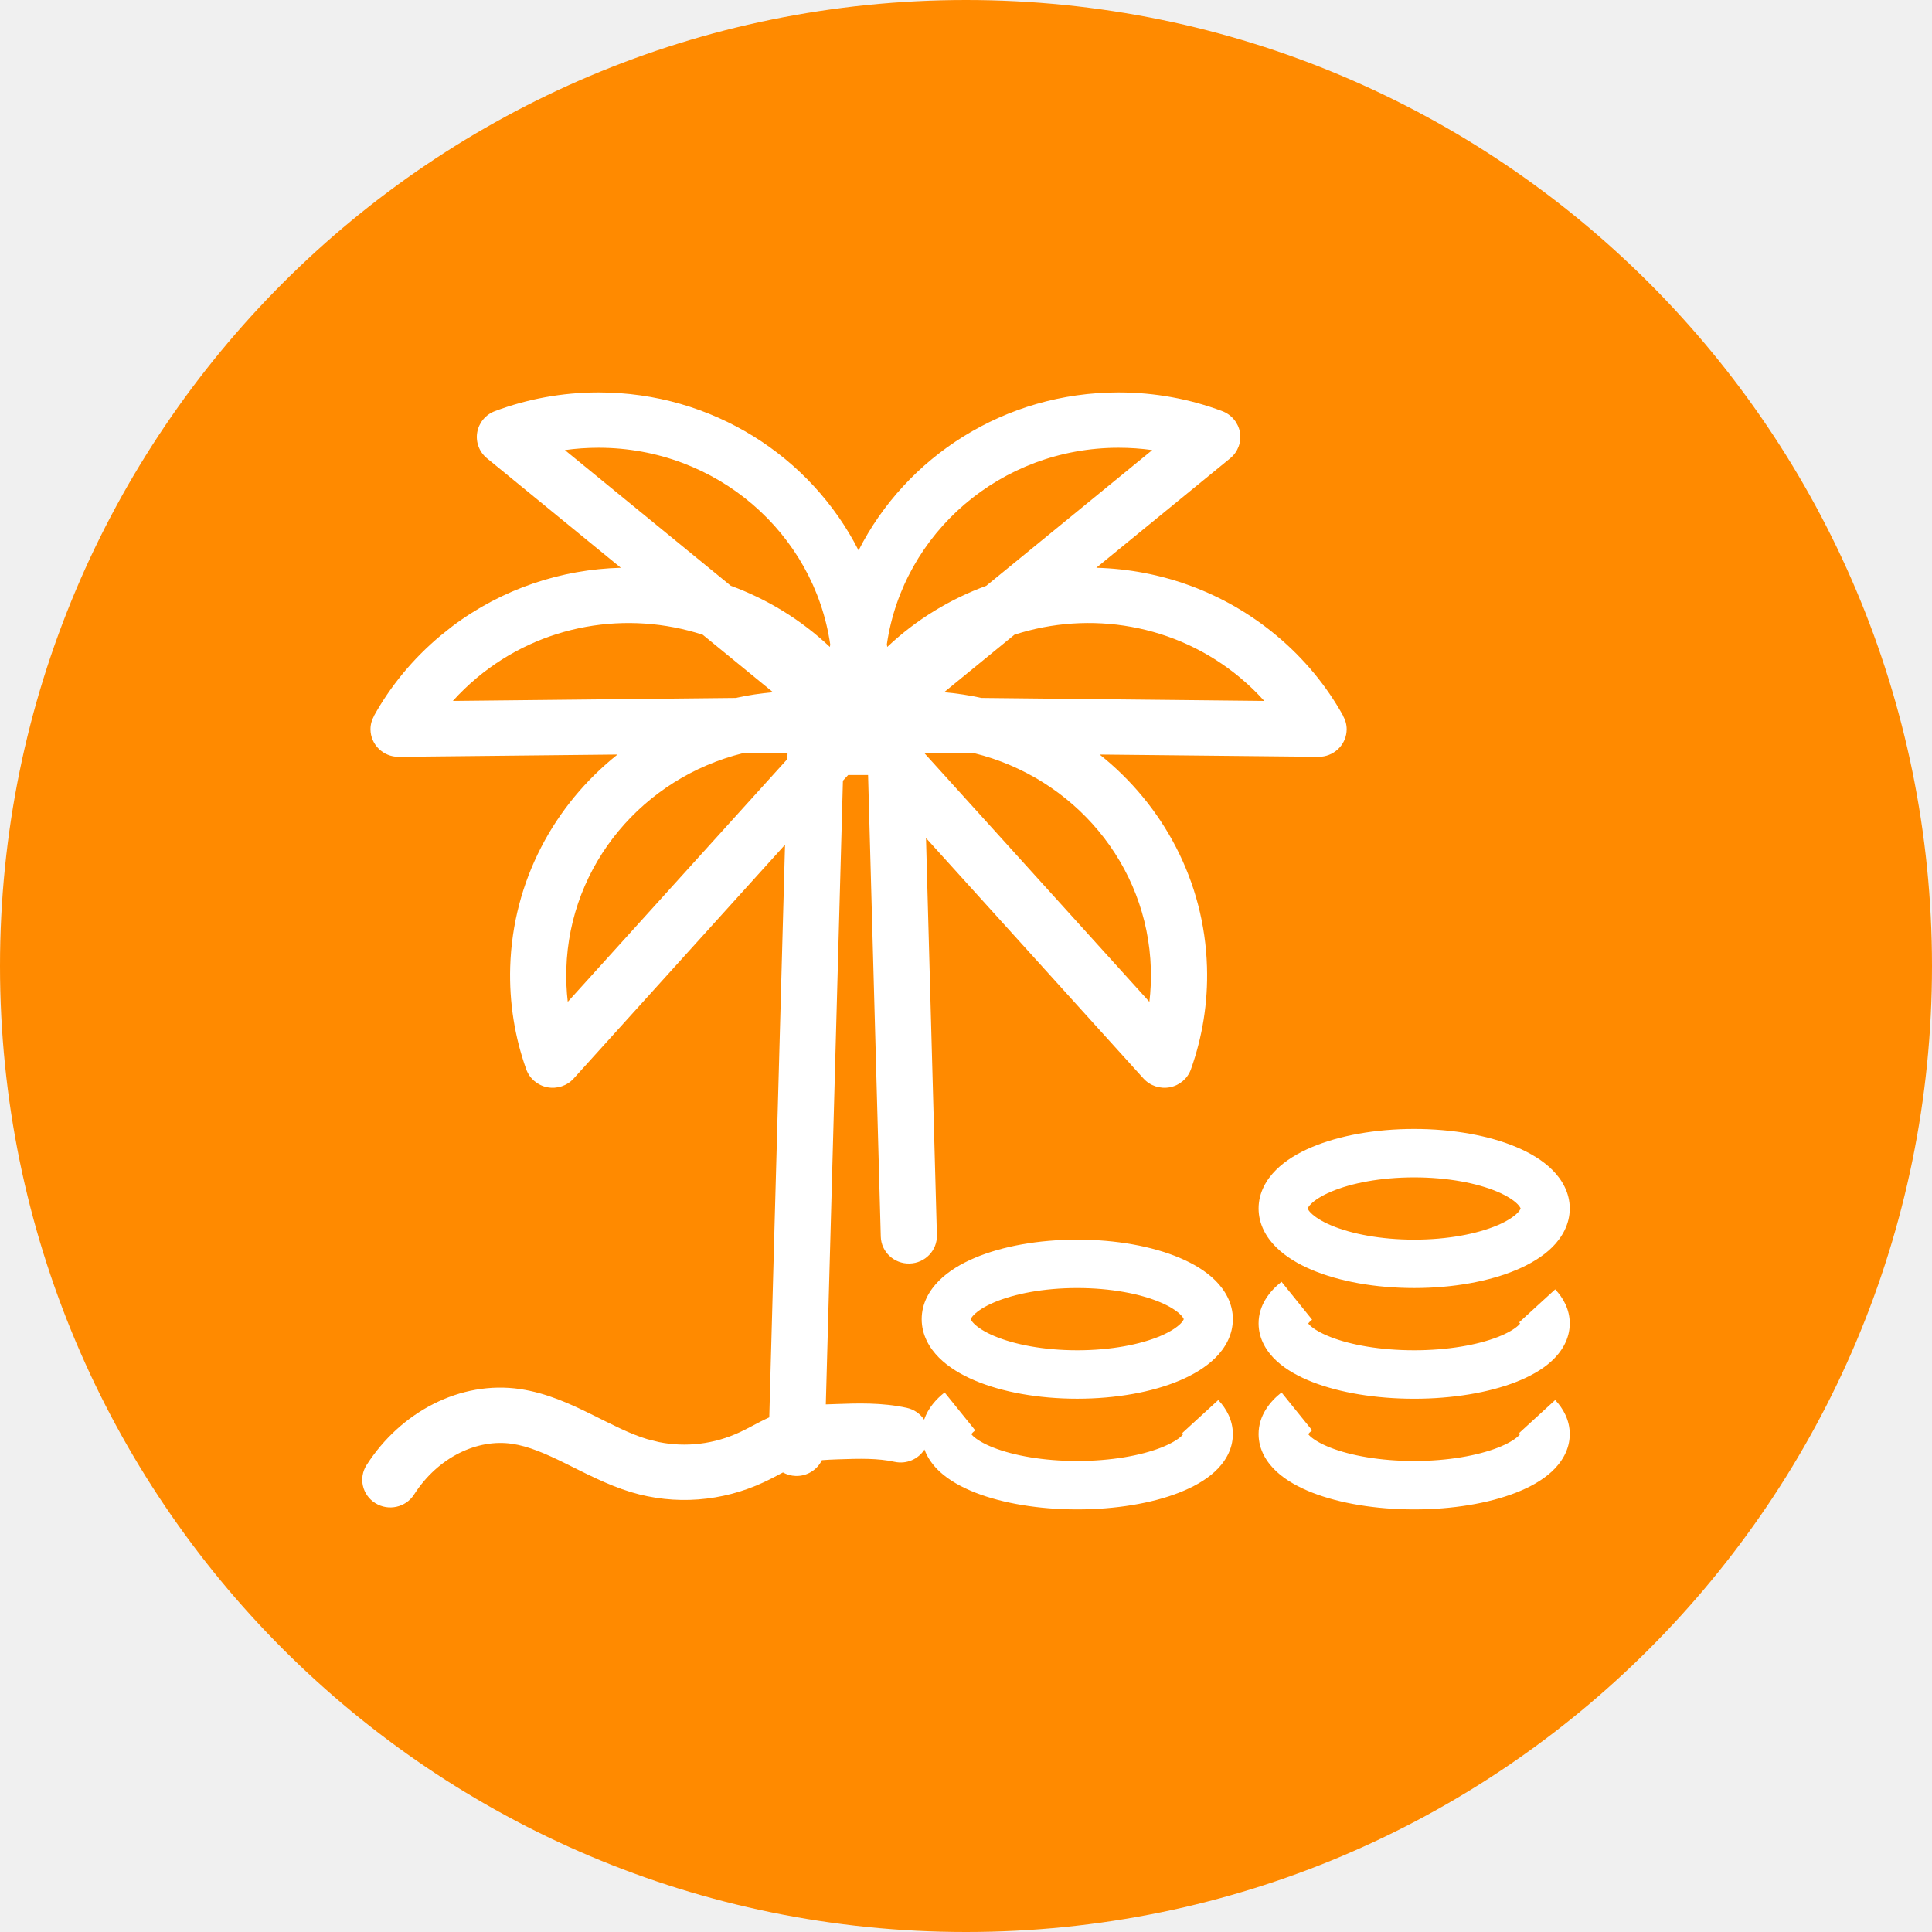
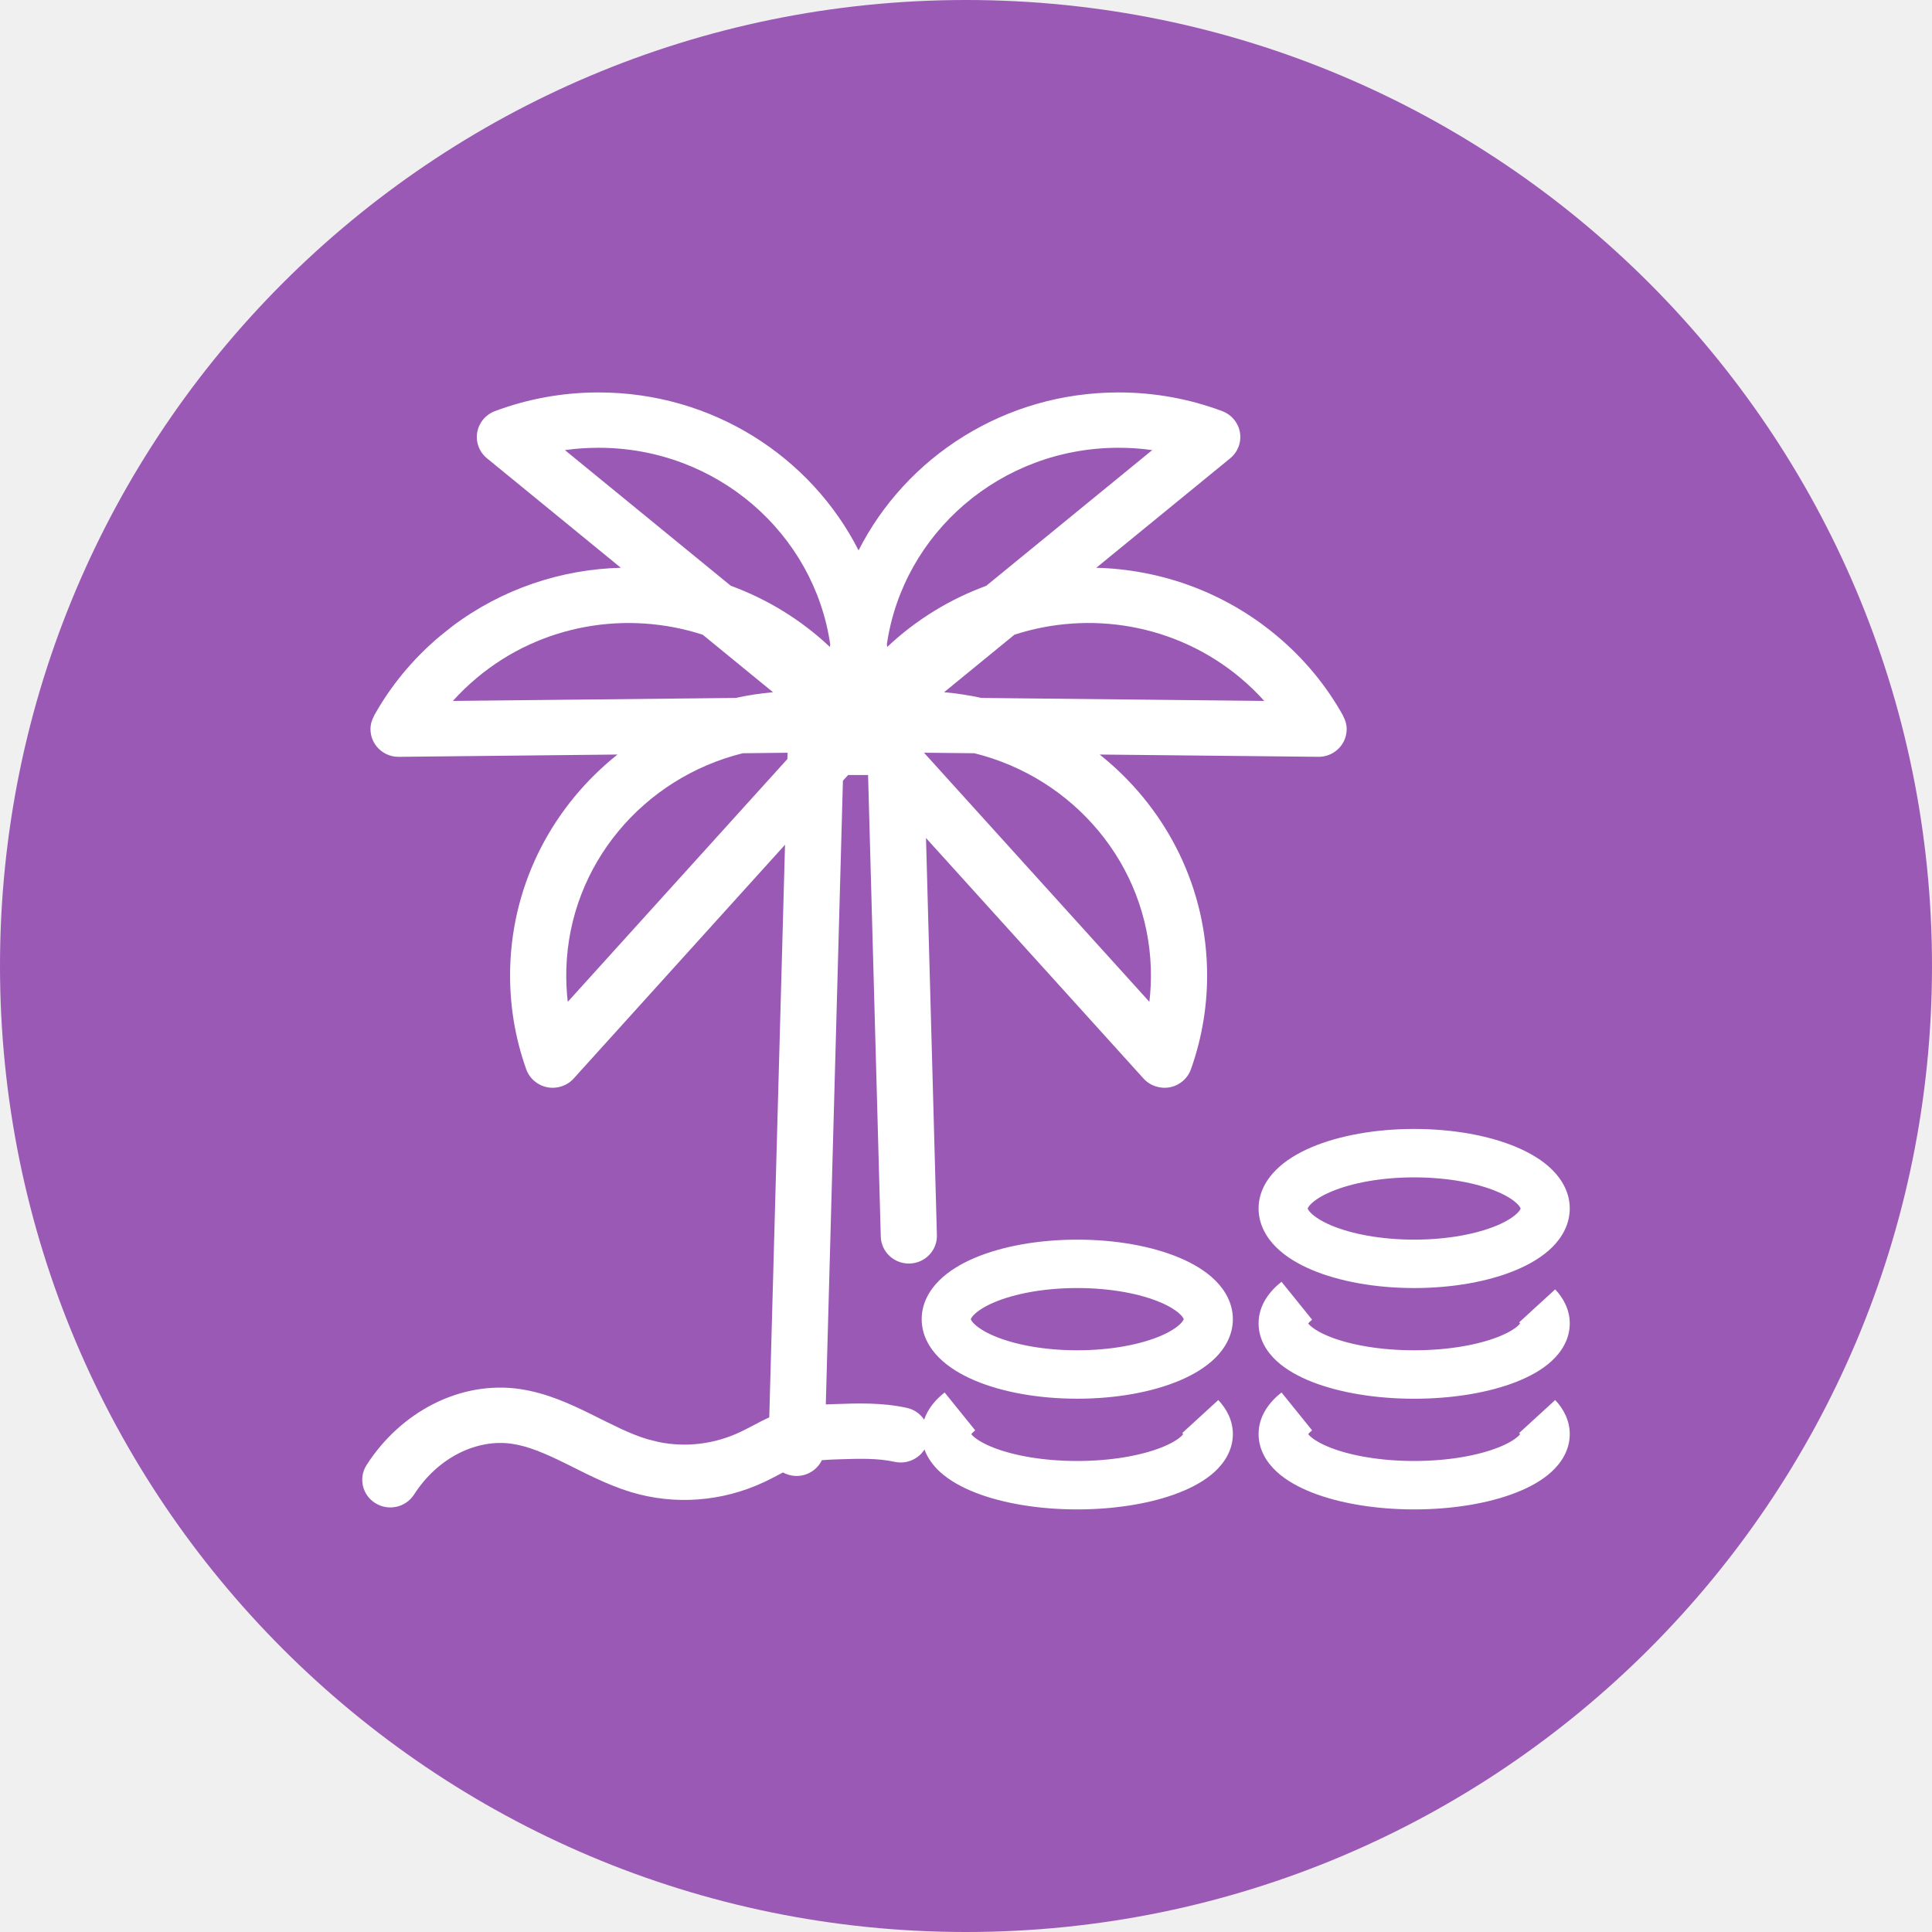
<svg xmlns="http://www.w3.org/2000/svg" width="64" height="64" viewBox="0 0 64 64" fill="none">
-   <rect width="64" height="64" rx="32" fill="#FF8A00" />
+   <rect width="64" height="64" rx="32" fill="#9A59B5" />
  <path d="M37.054 13C38.262 13 39.42 13.219 40.487 13.619C40.796 13.735 41.021 14.005 41.075 14.326C41.129 14.648 41.006 14.974 40.752 15.182L36.316 18.808C38.436 18.864 40.551 19.603 42.29 21.057C43.21 21.825 43.948 22.73 44.495 23.714L44.491 23.716C44.565 23.848 44.611 23.998 44.61 24.159C44.608 24.632 44.242 25.02 43.775 25.066L43.681 25.071C43.678 25.071 43.674 25.07 43.671 25.07L36.428 24.995C38.523 26.663 39.897 29.178 39.983 32.032V32.034C40.019 33.219 39.828 34.362 39.451 35.421C39.342 35.727 39.077 35.954 38.755 36.017C38.432 36.079 38.099 35.969 37.88 35.727L30.675 27.761L31.036 40.916C31.05 41.422 30.645 41.843 30.132 41.856C29.619 41.87 29.191 41.471 29.177 40.965L28.756 25.674H28.095L27.923 25.862L27.356 46.523C27.479 46.517 27.595 46.514 27.702 46.511C28.386 46.487 29.214 46.456 30.039 46.637C30.285 46.691 30.485 46.836 30.613 47.028C30.743 46.648 31.012 46.346 31.292 46.127L32.305 47.382C32.236 47.436 32.197 47.48 32.176 47.508C32.189 47.525 32.21 47.549 32.242 47.579C32.362 47.689 32.58 47.826 32.916 47.957C33.584 48.218 34.563 48.397 35.685 48.397C36.808 48.397 37.787 48.217 38.455 47.957C38.791 47.826 39.01 47.689 39.13 47.579C39.161 47.55 39.181 47.525 39.194 47.508C39.187 47.498 39.178 47.484 39.165 47.47L39.761 46.924L40.357 46.378C40.625 46.662 40.84 47.044 40.84 47.506C40.84 48.034 40.562 48.455 40.241 48.751C39.922 49.045 39.502 49.273 39.054 49.448C38.151 49.8 36.96 50.001 35.685 50.001C34.411 50.001 33.22 49.8 32.317 49.448C31.869 49.273 31.45 49.045 31.131 48.751C30.922 48.558 30.732 48.311 30.624 48.017C30.421 48.336 30.03 48.511 29.635 48.425C29.078 48.303 28.487 48.317 27.766 48.342C27.564 48.349 27.387 48.357 27.226 48.37C27.072 48.687 26.74 48.903 26.361 48.893C26.207 48.888 26.063 48.846 25.936 48.777C25.753 48.874 25.524 48.997 25.312 49.096C23.924 49.746 22.358 49.867 20.9 49.427C20.109 49.188 19.353 48.783 18.73 48.477C18.066 48.149 17.511 47.909 16.959 47.827H16.957C15.821 47.66 14.517 48.258 13.716 49.509C13.441 49.937 12.868 50.064 12.434 49.794C11.999 49.524 11.869 48.958 12.144 48.53C13.268 46.776 15.246 45.721 17.234 46.015L17.233 46.016C18.105 46.144 18.892 46.507 19.561 46.837C20.273 47.188 20.844 47.494 21.445 47.675L21.825 47.77C22.72 47.952 23.66 47.841 24.515 47.44C24.732 47.339 24.913 47.236 25.186 47.096C25.278 47.048 25.378 47.001 25.483 46.952L26.005 27.983L19.004 35.727C18.785 35.969 18.452 36.079 18.13 36.017C17.807 35.954 17.541 35.727 17.432 35.421C17.054 34.362 16.866 33.219 16.901 32.034V32.032C16.988 29.178 18.361 26.663 20.455 24.995L13.212 25.071L13.211 25.07C13.209 25.07 13.206 25.071 13.203 25.071H13.202C12.691 25.071 12.275 24.663 12.273 24.159C12.272 23.998 12.317 23.848 12.391 23.716L12.388 23.714C12.935 22.73 13.673 21.825 14.593 21.057L14.977 20.751C16.639 19.499 18.601 18.86 20.566 18.808L16.132 15.182C15.877 14.974 15.754 14.648 15.808 14.326C15.862 14.005 16.086 13.735 16.395 13.619C17.462 13.219 18.621 13 19.829 13C23.6 13 26.866 15.13 28.441 18.232C30.017 15.13 33.283 13 37.054 13ZM43.465 47.382C43.396 47.436 43.357 47.48 43.336 47.508C43.349 47.525 43.37 47.549 43.402 47.579C43.522 47.689 43.74 47.826 44.076 47.957C44.744 48.218 45.724 48.397 46.846 48.397C47.968 48.397 48.947 48.217 49.615 47.957C49.952 47.826 50.17 47.689 50.29 47.579C50.322 47.55 50.341 47.525 50.355 47.508C50.347 47.498 50.339 47.484 50.325 47.47L50.921 46.924L51.518 46.378C51.785 46.662 52 47.044 52 47.506C52 48.034 51.722 48.455 51.401 48.751C51.082 49.045 50.663 49.273 50.214 49.448C49.312 49.8 48.12 50.001 46.846 50.001C45.571 50.001 44.38 49.8 43.477 49.448C43.029 49.273 42.61 49.045 42.291 48.751C41.97 48.455 41.693 48.034 41.692 47.506C41.693 46.894 42.063 46.432 42.452 46.127L43.465 47.382ZM43.465 43.716C43.396 43.77 43.357 43.814 43.336 43.842C43.349 43.859 43.37 43.883 43.402 43.913C43.522 44.023 43.74 44.16 44.076 44.291C44.744 44.552 45.724 44.73 46.846 44.73C47.968 44.73 48.947 44.551 49.615 44.291C49.952 44.16 50.17 44.023 50.29 43.913C50.322 43.884 50.341 43.859 50.355 43.842C50.347 43.832 50.339 43.818 50.325 43.804L50.921 43.257L51.518 42.712C51.785 42.996 52 43.378 52 43.84C52 44.368 51.722 44.789 51.401 45.085C51.082 45.379 50.663 45.607 50.214 45.782C49.312 46.134 48.12 46.335 46.846 46.335C45.571 46.335 44.38 46.134 43.477 45.782C43.029 45.607 42.61 45.379 42.291 45.085C41.97 44.789 41.693 44.368 41.692 43.84C41.693 43.227 42.063 42.766 42.452 42.461L43.465 43.716ZM35.685 41.065C36.967 41.065 38.166 41.282 39.075 41.666C39.528 41.857 39.948 42.106 40.265 42.423C40.585 42.743 40.84 43.176 40.84 43.699C40.84 44.223 40.585 44.656 40.265 44.976C39.947 45.292 39.528 45.542 39.075 45.733C38.166 46.117 36.967 46.334 35.685 46.334C34.404 46.334 33.205 46.117 32.296 45.733C31.843 45.542 31.424 45.292 31.107 44.976C30.787 44.656 30.532 44.223 30.532 43.699C30.532 43.175 30.787 42.743 31.107 42.423C31.424 42.106 31.843 41.857 32.296 41.666C33.205 41.282 34.404 41.065 35.685 41.065ZM35.685 42.668C34.571 42.668 33.599 42.86 32.938 43.14C32.605 43.28 32.389 43.428 32.267 43.55C32.208 43.608 32.18 43.652 32.168 43.676C32.163 43.686 32.161 43.693 32.16 43.696V43.702C32.161 43.705 32.163 43.712 32.168 43.723C32.18 43.747 32.208 43.791 32.267 43.85C32.389 43.971 32.606 44.119 32.938 44.259C33.599 44.538 34.571 44.73 35.685 44.73C36.801 44.73 37.773 44.538 38.435 44.259C38.767 44.119 38.983 43.971 39.105 43.85C39.164 43.791 39.191 43.747 39.203 43.723C39.208 43.712 39.211 43.705 39.212 43.702V43.696C39.211 43.693 39.208 43.686 39.203 43.676C39.191 43.652 39.164 43.608 39.105 43.55C38.983 43.428 38.767 43.28 38.435 43.14C37.773 42.86 36.801 42.668 35.685 42.668ZM46.846 37.398C48.127 37.398 49.327 37.616 50.235 38C50.688 38.191 51.108 38.44 51.425 38.757C51.745 39.077 52 39.509 52 40.032C52 40.556 51.745 40.99 51.425 41.31C51.108 41.626 50.688 41.875 50.235 42.066C49.327 42.45 48.127 42.668 46.846 42.668C45.564 42.668 44.365 42.45 43.456 42.066C43.003 41.875 42.585 41.626 42.268 41.31C41.947 40.99 41.693 40.556 41.692 40.032C41.693 39.509 41.947 39.077 42.268 38.757C42.584 38.44 43.003 38.191 43.456 38C44.365 37.616 45.564 37.398 46.846 37.398ZM46.846 39.002C45.731 39.002 44.76 39.194 44.098 39.474C43.766 39.614 43.549 39.762 43.427 39.884C43.368 39.942 43.34 39.986 43.328 40.01C43.323 40.02 43.321 40.027 43.32 40.03V40.036C43.321 40.039 43.323 40.046 43.328 40.057C43.34 40.081 43.368 40.124 43.427 40.183C43.549 40.304 43.766 40.453 44.098 40.593C44.759 40.872 45.731 41.064 46.846 41.065C47.961 41.065 48.933 40.872 49.595 40.593C49.927 40.453 50.144 40.304 50.266 40.183C50.324 40.124 50.352 40.081 50.363 40.057C50.368 40.046 50.371 40.039 50.372 40.036V40.03C50.371 40.027 50.368 40.02 50.363 40.01C50.352 39.986 50.324 39.942 50.266 39.884C50.144 39.762 49.927 39.614 49.595 39.474C48.933 39.194 47.961 39.002 46.846 39.002ZM24.605 24.952C21.328 25.764 18.866 28.623 18.761 32.088C18.75 32.461 18.766 32.827 18.808 33.187L26.083 25.144L26.089 24.936L24.605 24.952ZM38.075 33.187C38.117 32.827 38.134 32.461 38.123 32.088C38.018 28.622 35.554 25.763 32.277 24.952L30.609 24.935L38.075 33.187ZM23.28 21.027C20.789 20.217 17.939 20.663 15.796 22.454L15.795 22.455C15.508 22.695 15.244 22.95 15.002 23.219L24.373 23.12C24.776 23.03 25.188 22.969 25.607 22.931L23.28 21.027ZM41.088 22.454C38.945 20.664 36.096 20.217 33.605 21.025L31.274 22.931C31.694 22.969 32.106 23.03 32.509 23.12L41.88 23.219C41.638 22.95 41.374 22.694 41.088 22.455V22.454ZM19.829 14.833C19.45 14.833 19.077 14.859 18.713 14.91L24.208 19.404C25.404 19.843 26.526 20.52 27.491 21.431C27.494 21.402 27.499 21.373 27.502 21.345C26.966 17.667 23.742 14.833 19.829 14.833ZM37.054 14.833C33.143 14.833 29.918 17.663 29.379 21.338C29.383 21.369 29.387 21.4 29.391 21.431C30.355 20.52 31.475 19.845 32.67 19.406L38.169 14.91C37.805 14.859 37.433 14.833 37.054 14.833Z" fill="white" />
</svg>
